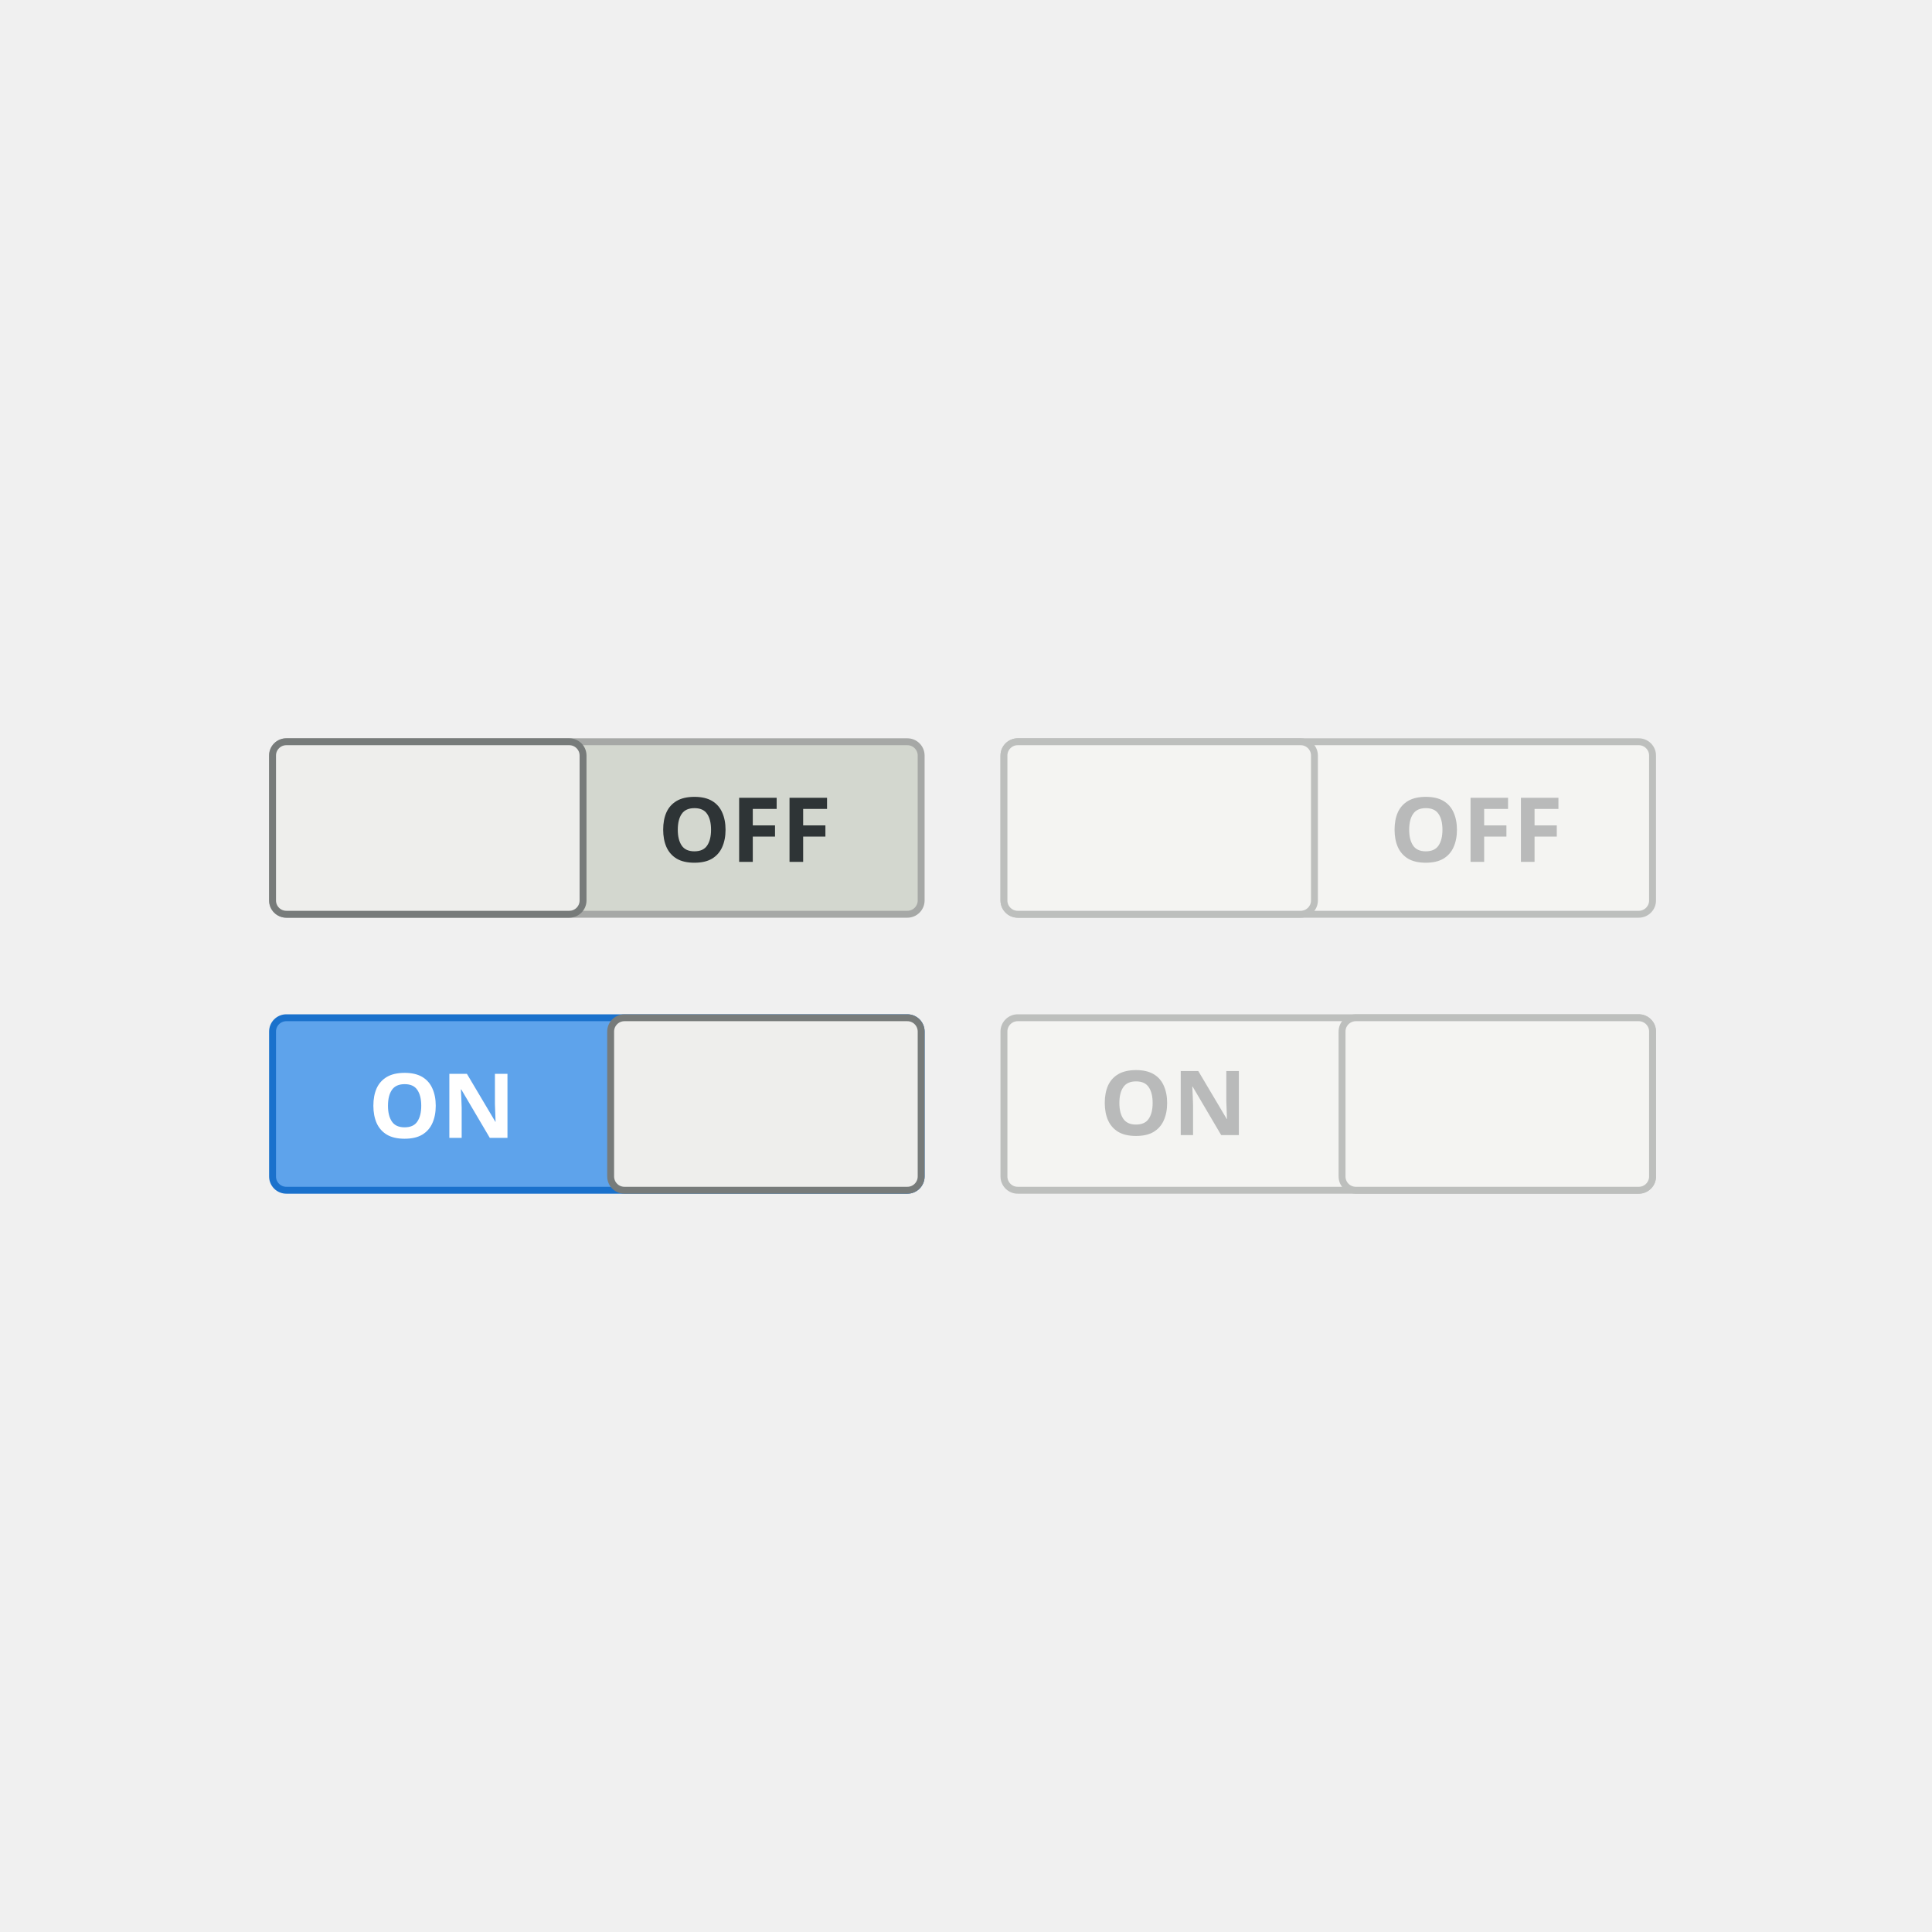
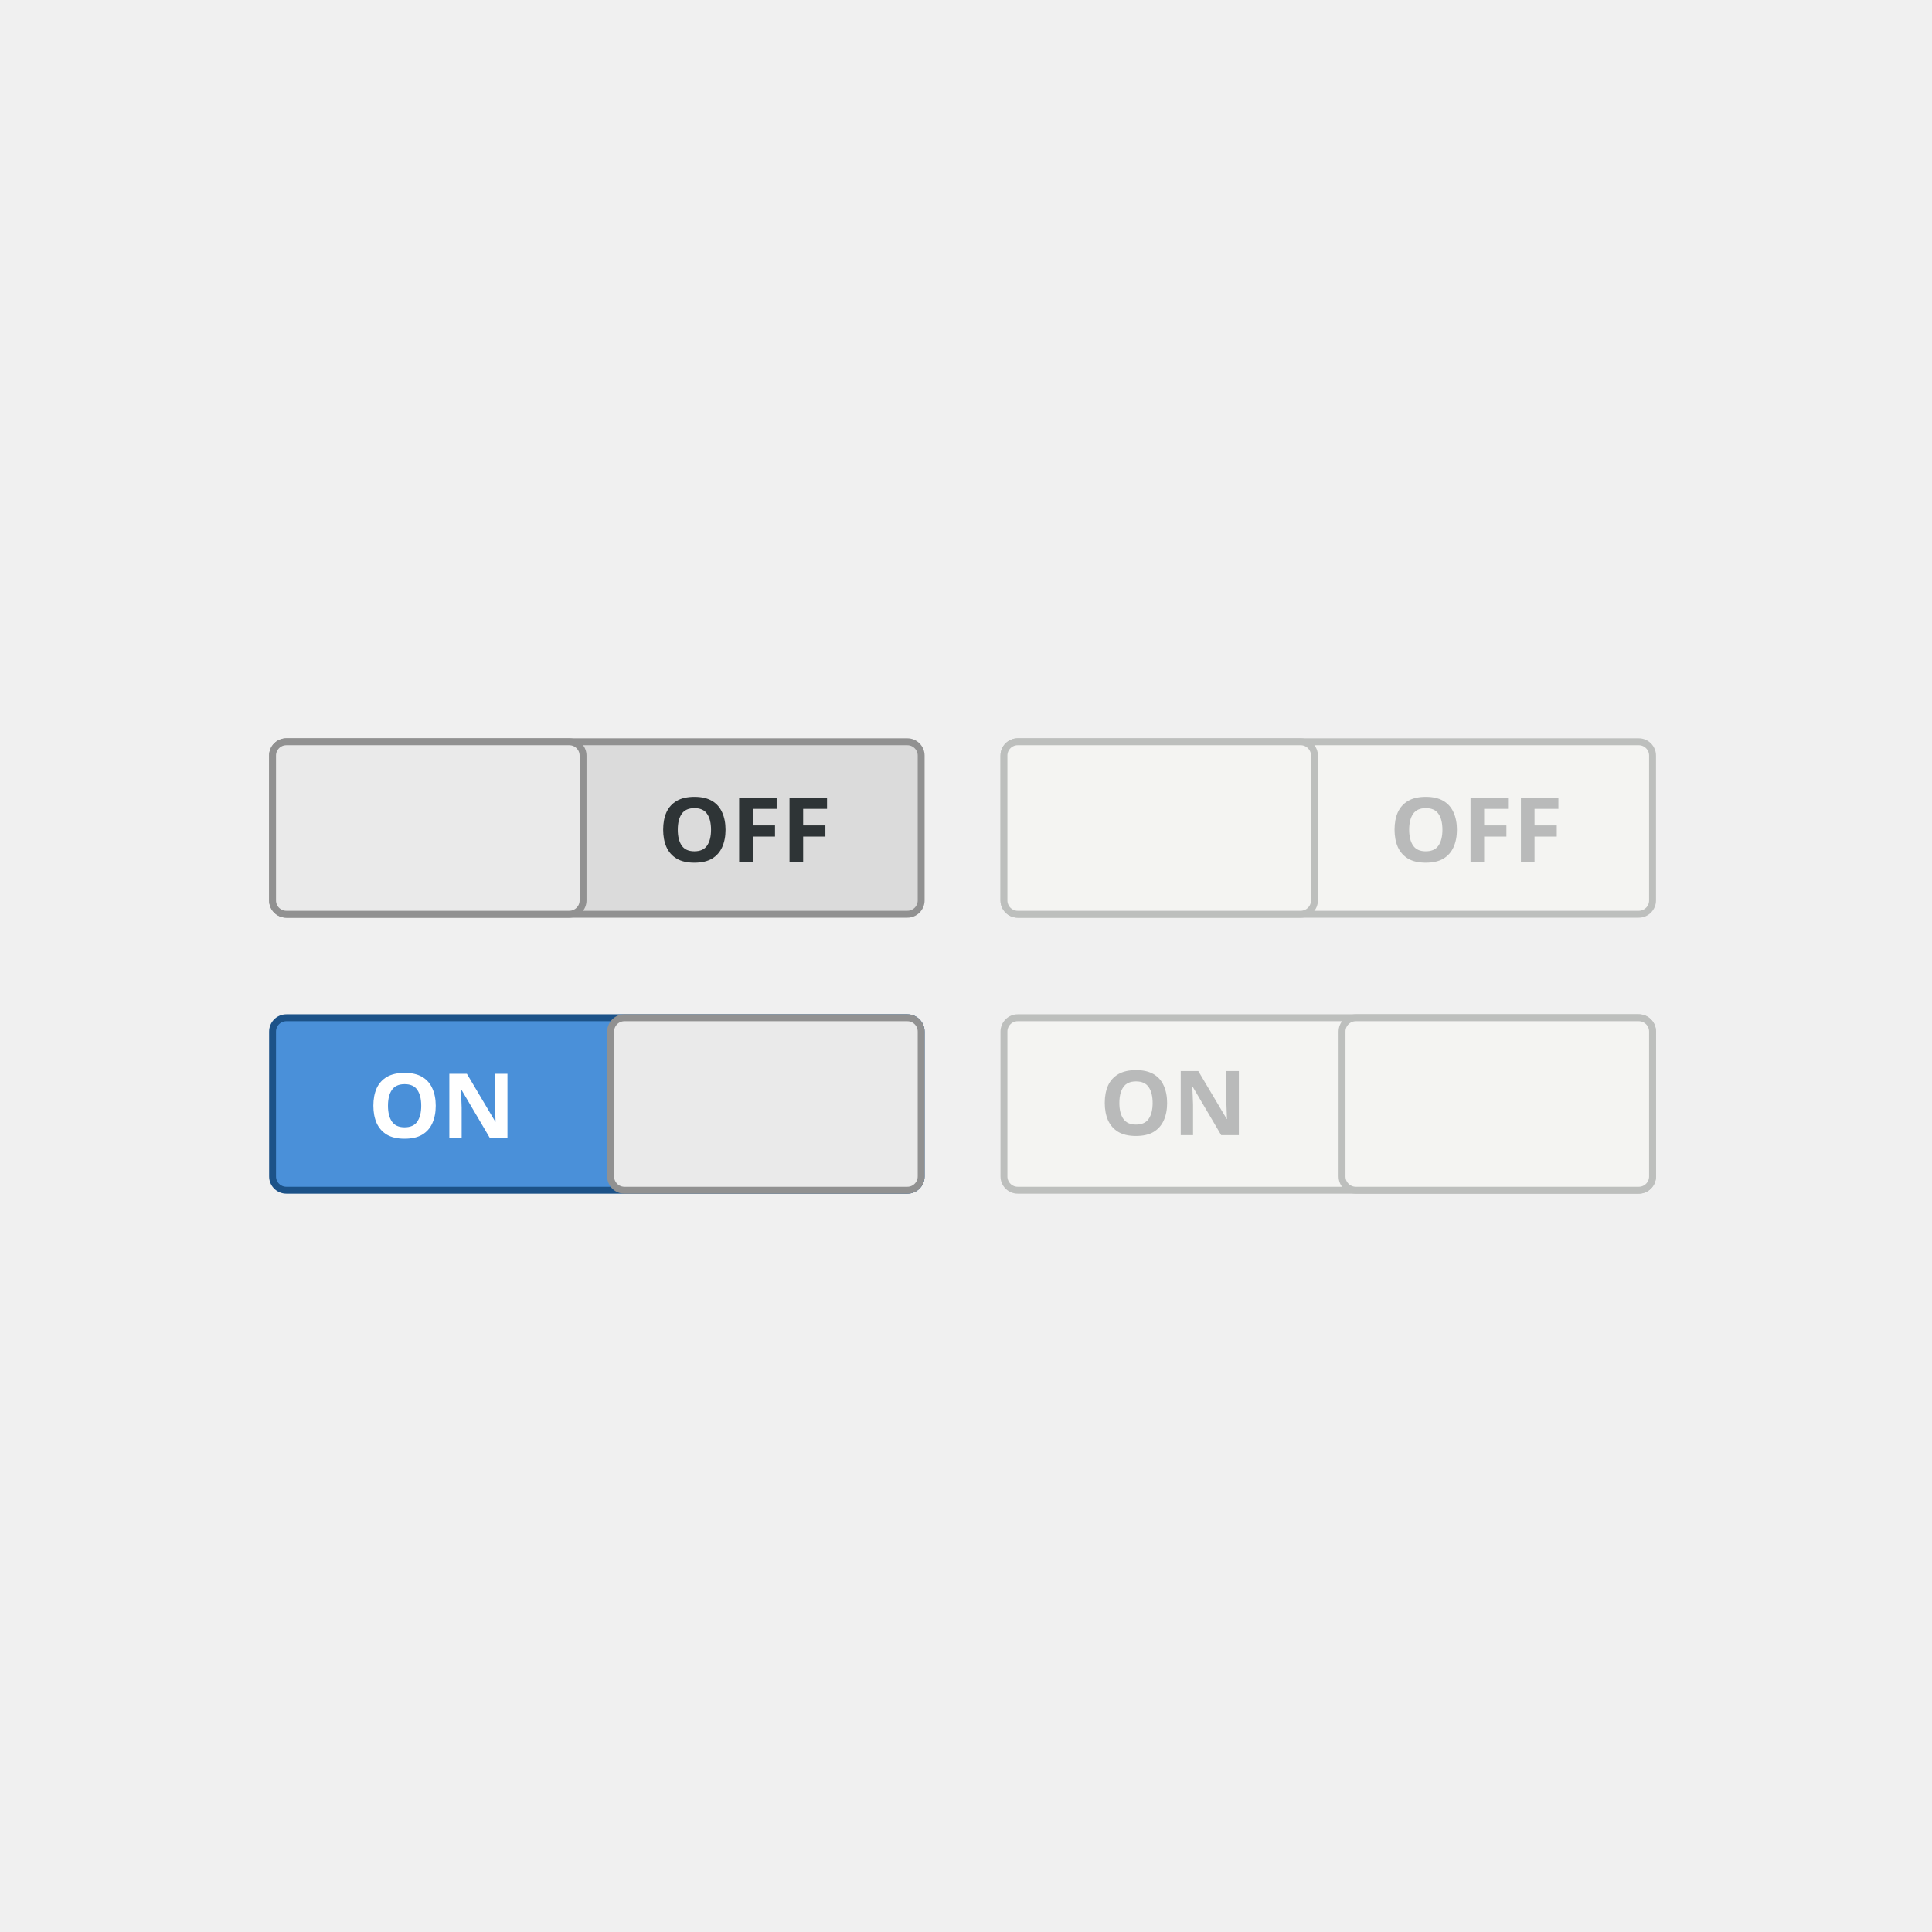
<svg xmlns="http://www.w3.org/2000/svg" width="280" height="280" id="svg11709" version="1.1">
  <defs id="defs11711" />
  <g id="layer1" transform="translate(0,-772.3622)">
-     <g transform="translate(-4656,3705)" id="g14272">
-       <rect ry="2" rx="2" y="-2825.138" x="4801.5" height="25" width="94" id="rect14238" style="fill:#f4f4f2;fill-opacity:1;stroke:#bdbfbd;stroke-width:1;stroke-linecap:round;stroke-miterlimit:4;stroke-opacity:1;stroke-dasharray:none;display:inline" />
-       <rect ry="2" rx="2" y="-2825.138" x="4801.5" height="25" width="45" id="rect14240" style="fill:#f4f4f2;fill-opacity:1;stroke:#bdbfbd;stroke-width:1;stroke-linecap:round;stroke-miterlimit:4;stroke-opacity:1;stroke-dasharray:none;display:inline" />
-       <text transform="scale(1.011398,0.9887308)" id="text14242" y="-2839.73" x="4802.597" style="font-size:13.148px;font-style:normal;font-variant:normal;font-weight:bold;font-stretch:normal;line-height:125%;letter-spacing:0px;word-spacing:0px;opacity:0.3;fill:#2e3436;fill-opacity:1;stroke:none;display:inline;font-family:Cantarell;-inkscape-font-specification:Cantarell Bold" xml:space="preserve">
-         <tspan y="-2839.73" x="4802.597" id="tspan14244">OFF</tspan>
-       </text>
-       <rect style="color:#000000;fill:#f4f4f2;fill-opacity:1;fill-rule:nonzero;stroke:#bdbfbd;stroke-width:1;stroke-linecap:round;stroke-linejoin:miter;stroke-miterlimit:4;stroke-opacity:1;stroke-dasharray:none;stroke-dashoffset:0;marker:none;visibility:visible;display:inline;overflow:visible;enable-background:accumulate" id="rect14246" width="94" height="25" x="4801.5" y="-2785.138" rx="2" ry="2" />
-       <text xml:space="preserve" style="font-size:13.148px;font-style:normal;font-variant:normal;font-weight:bold;font-stretch:normal;text-indent:0;text-align:start;text-decoration:none;line-height:125%;letter-spacing:0px;word-spacing:0px;text-transform:none;direction:ltr;block-progression:tb;writing-mode:lr-tb;text-anchor:start;baseline-shift:baseline;opacity:0.3;color:#000000;fill:#2e3436;fill-opacity:1;fill-rule:nonzero;stroke:none;marker:none;visibility:visible;display:inline;overflow:visible;enable-background:accumulate;font-family:Cantarell;-inkscape-font-specification:Cantarell Bold" x="4761.07" y="-2799.677" id="text14248" transform="scale(1.011398,0.9887308)">
-         <tspan id="tspan14250" x="4761.07" y="-2799.677">ON</tspan>
-       </text>
-       <rect style="fill:#d3d7cf;fill-opacity:1;stroke:#a6a8a6;stroke-width:1;stroke-linecap:round;stroke-miterlimit:4;stroke-opacity:1;stroke-dasharray:none;display:inline" id="rect14252" width="94" height="25" x="4695.5" y="-2825.138" rx="2" ry="2" />
-       <rect style="fill:#eeeeec;fill-opacity:1;stroke:#777b7a;stroke-width:1;stroke-linecap:round;stroke-miterlimit:4;stroke-opacity:1;stroke-dasharray:none;display:inline" id="rect14254" width="45" height="25" x="4695.5" y="-2825.138" rx="2" ry="2" />
-       <text xml:space="preserve" style="font-size:13.148px;font-style:normal;font-variant:normal;font-weight:bold;font-stretch:normal;line-height:125%;letter-spacing:0px;word-spacing:0px;fill:#2e3436;fill-opacity:1;stroke:none;display:inline;font-family:Cantarell;-inkscape-font-specification:Cantarell Bold" x="4697.792" y="-2839.73" id="text14256" transform="scale(1.011398,0.9887308)">
-         <tspan id="tspan14258" x="4697.792" y="-2839.73">OFF</tspan>
-       </text>
-       <g id="g14260">
-         <rect style="fill:#5ea3eb;fill-opacity:1;stroke:#1a71cc;stroke-width:1;stroke-linecap:round;stroke-miterlimit:4;stroke-opacity:1;stroke-dasharray:none;display:inline" id="rect14262" width="94" height="25" x="4695.5" y="-2785.138" rx="2" ry="2" />
-         <rect style="fill:#eeeeec;fill-opacity:1;stroke:#777b7a;stroke-width:1;stroke-linecap:round;stroke-miterlimit:4;stroke-opacity:1;stroke-dasharray:none;display:inline" id="rect14264" width="45" height="25" x="4744.5" y="-2785.138" rx="2" ry="2" />
-         <text xml:space="preserve" style="font-size:13.148px;font-style:normal;font-variant:normal;font-weight:bold;font-stretch:normal;line-height:125%;letter-spacing:0px;word-spacing:0px;fill:#ffffff;fill-opacity:1;stroke:none;display:inline;font-family:Cantarell;-inkscape-font-specification:Cantarell Bold" x="4656.265" y="-2799.274" id="text14266" transform="scale(1.011398,0.9887308)">
-           <tspan id="tspan14268" x="4656.265" y="-2799.274">ON</tspan>
-         </text>
-       </g>
-       <rect style="fill:#f4f4f2;fill-opacity:1;stroke:#bdbfbd;stroke-width:1;stroke-linecap:round;stroke-miterlimit:4;stroke-opacity:1;stroke-dasharray:none;display:inline" id="rect14270" width="45" height="25" x="4850.5" y="-2785.138" rx="2" ry="2" />
-     </g>
+     <rect style="display:inline;fill:#f4f4f2;fill-opacity:1;stroke:#bdbfbd;stroke-width:1;stroke-linecap:round;stroke-miterlimit:4;stroke-dasharray:none;stroke-opacity:1" id="rect14238" width="94" height="25" x="145.5" y="879.862" rx="2" ry="2" />
+     <rect style="display:inline;fill:#f4f4f2;fill-opacity:1;stroke:#bdbfbd;stroke-width:1;stroke-linecap:round;stroke-miterlimit:4;stroke-dasharray:none;stroke-opacity:1" id="rect14240" width="45" height="25" x="145.5" y="879.862" rx="2" ry="2" />
+     <text xml:space="preserve" style="font-style:normal;font-variant:normal;font-weight:bold;font-stretch:normal;font-size:13.148px;line-height:125%;font-family:Cantarell;-inkscape-font-specification:'Cantarell Bold';letter-spacing:0px;word-spacing:0px;display:inline;opacity:0.3;fill:#2e3436;fill-opacity:1;stroke:none" x="199.066" y="907.498" id="text14242" transform="scale(1.011398,0.9887308)">
+       <tspan id="tspan14244" x="199.066" y="907.498">OFF</tspan>
+     </text>
+     <rect ry="2" rx="2" y="919.862" x="145.5" height="25" width="94" id="rect14246" style="color:#000000;display:inline;overflow:visible;visibility:visible;fill:#f4f4f2;fill-opacity:1;fill-rule:nonzero;stroke:#bdbfbd;stroke-width:1;stroke-linecap:round;stroke-linejoin:miter;stroke-miterlimit:4;stroke-dasharray:none;stroke-dashoffset:0;stroke-opacity:1;marker:none;enable-background:accumulate" />
+     <text transform="scale(1.011398,0.9887308)" id="text14248" y="947.551" x="157.539" style="color:#000000;font-style:normal;font-variant:normal;font-weight:bold;font-stretch:normal;font-size:13.148px;line-height:125%;font-family:Cantarell;-inkscape-font-specification:'Cantarell Bold';text-indent:0;text-align:start;text-decoration:none;text-decoration-line:none;letter-spacing:0px;word-spacing:0px;text-transform:none;direction:ltr;block-progression:tb;writing-mode:lr-tb;baseline-shift:baseline;text-anchor:start;display:inline;overflow:visible;visibility:visible;opacity:0.3;fill:#2e3436;fill-opacity:1;fill-rule:nonzero;stroke:none;marker:none;enable-background:accumulate" xml:space="preserve">
+       <tspan y="947.551" x="157.539" id="tspan14250">ON</tspan>
+     </text>
+     <rect ry="2" rx="2" y="879.862" x="39.5" height="25" width="94" id="rect14252" style="display:inline;fill:#dbdbdb;fill-opacity:1;stroke:#919191;stroke-width:1;stroke-linecap:round;stroke-miterlimit:4;stroke-dasharray:none;stroke-opacity:1" />
+     <rect ry="2" rx="2" y="879.862" x="39.5" height="25" width="45" id="rect14254" style="display:inline;fill:#eaeaea;fill-opacity:1;stroke:#919191;stroke-width:1;stroke-linecap:round;stroke-miterlimit:4;stroke-dasharray:none;stroke-opacity:1" />
+     <text transform="scale(1.011398,0.9887308)" id="text14256" y="907.498" x="94.261" style="font-style:normal;font-variant:normal;font-weight:bold;font-stretch:normal;font-size:13.148px;line-height:125%;font-family:Cantarell;-inkscape-font-specification:'Cantarell Bold';letter-spacing:0px;word-spacing:0px;display:inline;fill:#2e3436;fill-opacity:1;stroke:none" xml:space="preserve">
+       <tspan y="907.498" x="94.261" id="tspan14258">OFF</tspan>
+     </text>
+     <rect style="display:inline;fill:#4a90d9;fill-opacity:1;stroke:#1c5288;stroke-width:1;stroke-linecap:round;stroke-miterlimit:4;stroke-dasharray:none;stroke-opacity:1" id="rect14262" width="94" height="25" x="39.5" y="919.862" rx="2" ry="2" />
+     <rect style="display:inline;fill:#eaeaea;fill-opacity:1;stroke:#919191;stroke-width:1;stroke-linecap:round;stroke-miterlimit:4;stroke-dasharray:none;stroke-opacity:1" id="rect14264" width="45" height="25" x="88.5" y="919.862" rx="2" ry="2" />
+     <text xml:space="preserve" style="font-style:normal;font-variant:normal;font-weight:bold;font-stretch:normal;font-size:13.148px;line-height:125%;font-family:Cantarell;-inkscape-font-specification:'Cantarell Bold';letter-spacing:0px;word-spacing:0px;display:inline;fill:#ffffff;fill-opacity:1;stroke:none" x="52.734" y="947.954" id="text14266" transform="scale(1.011398,0.9887308)">
+       <tspan id="tspan14268" x="52.734" y="947.954">ON</tspan>
+     </text>
+     <rect ry="2" rx="2" y="919.862" x="194.5" height="25" width="45" id="rect14270" style="display:inline;fill:#f4f4f2;fill-opacity:1;stroke:#bdbfbd;stroke-width:1;stroke-linecap:round;stroke-miterlimit:4;stroke-dasharray:none;stroke-opacity:1" />
  </g>
</svg>
